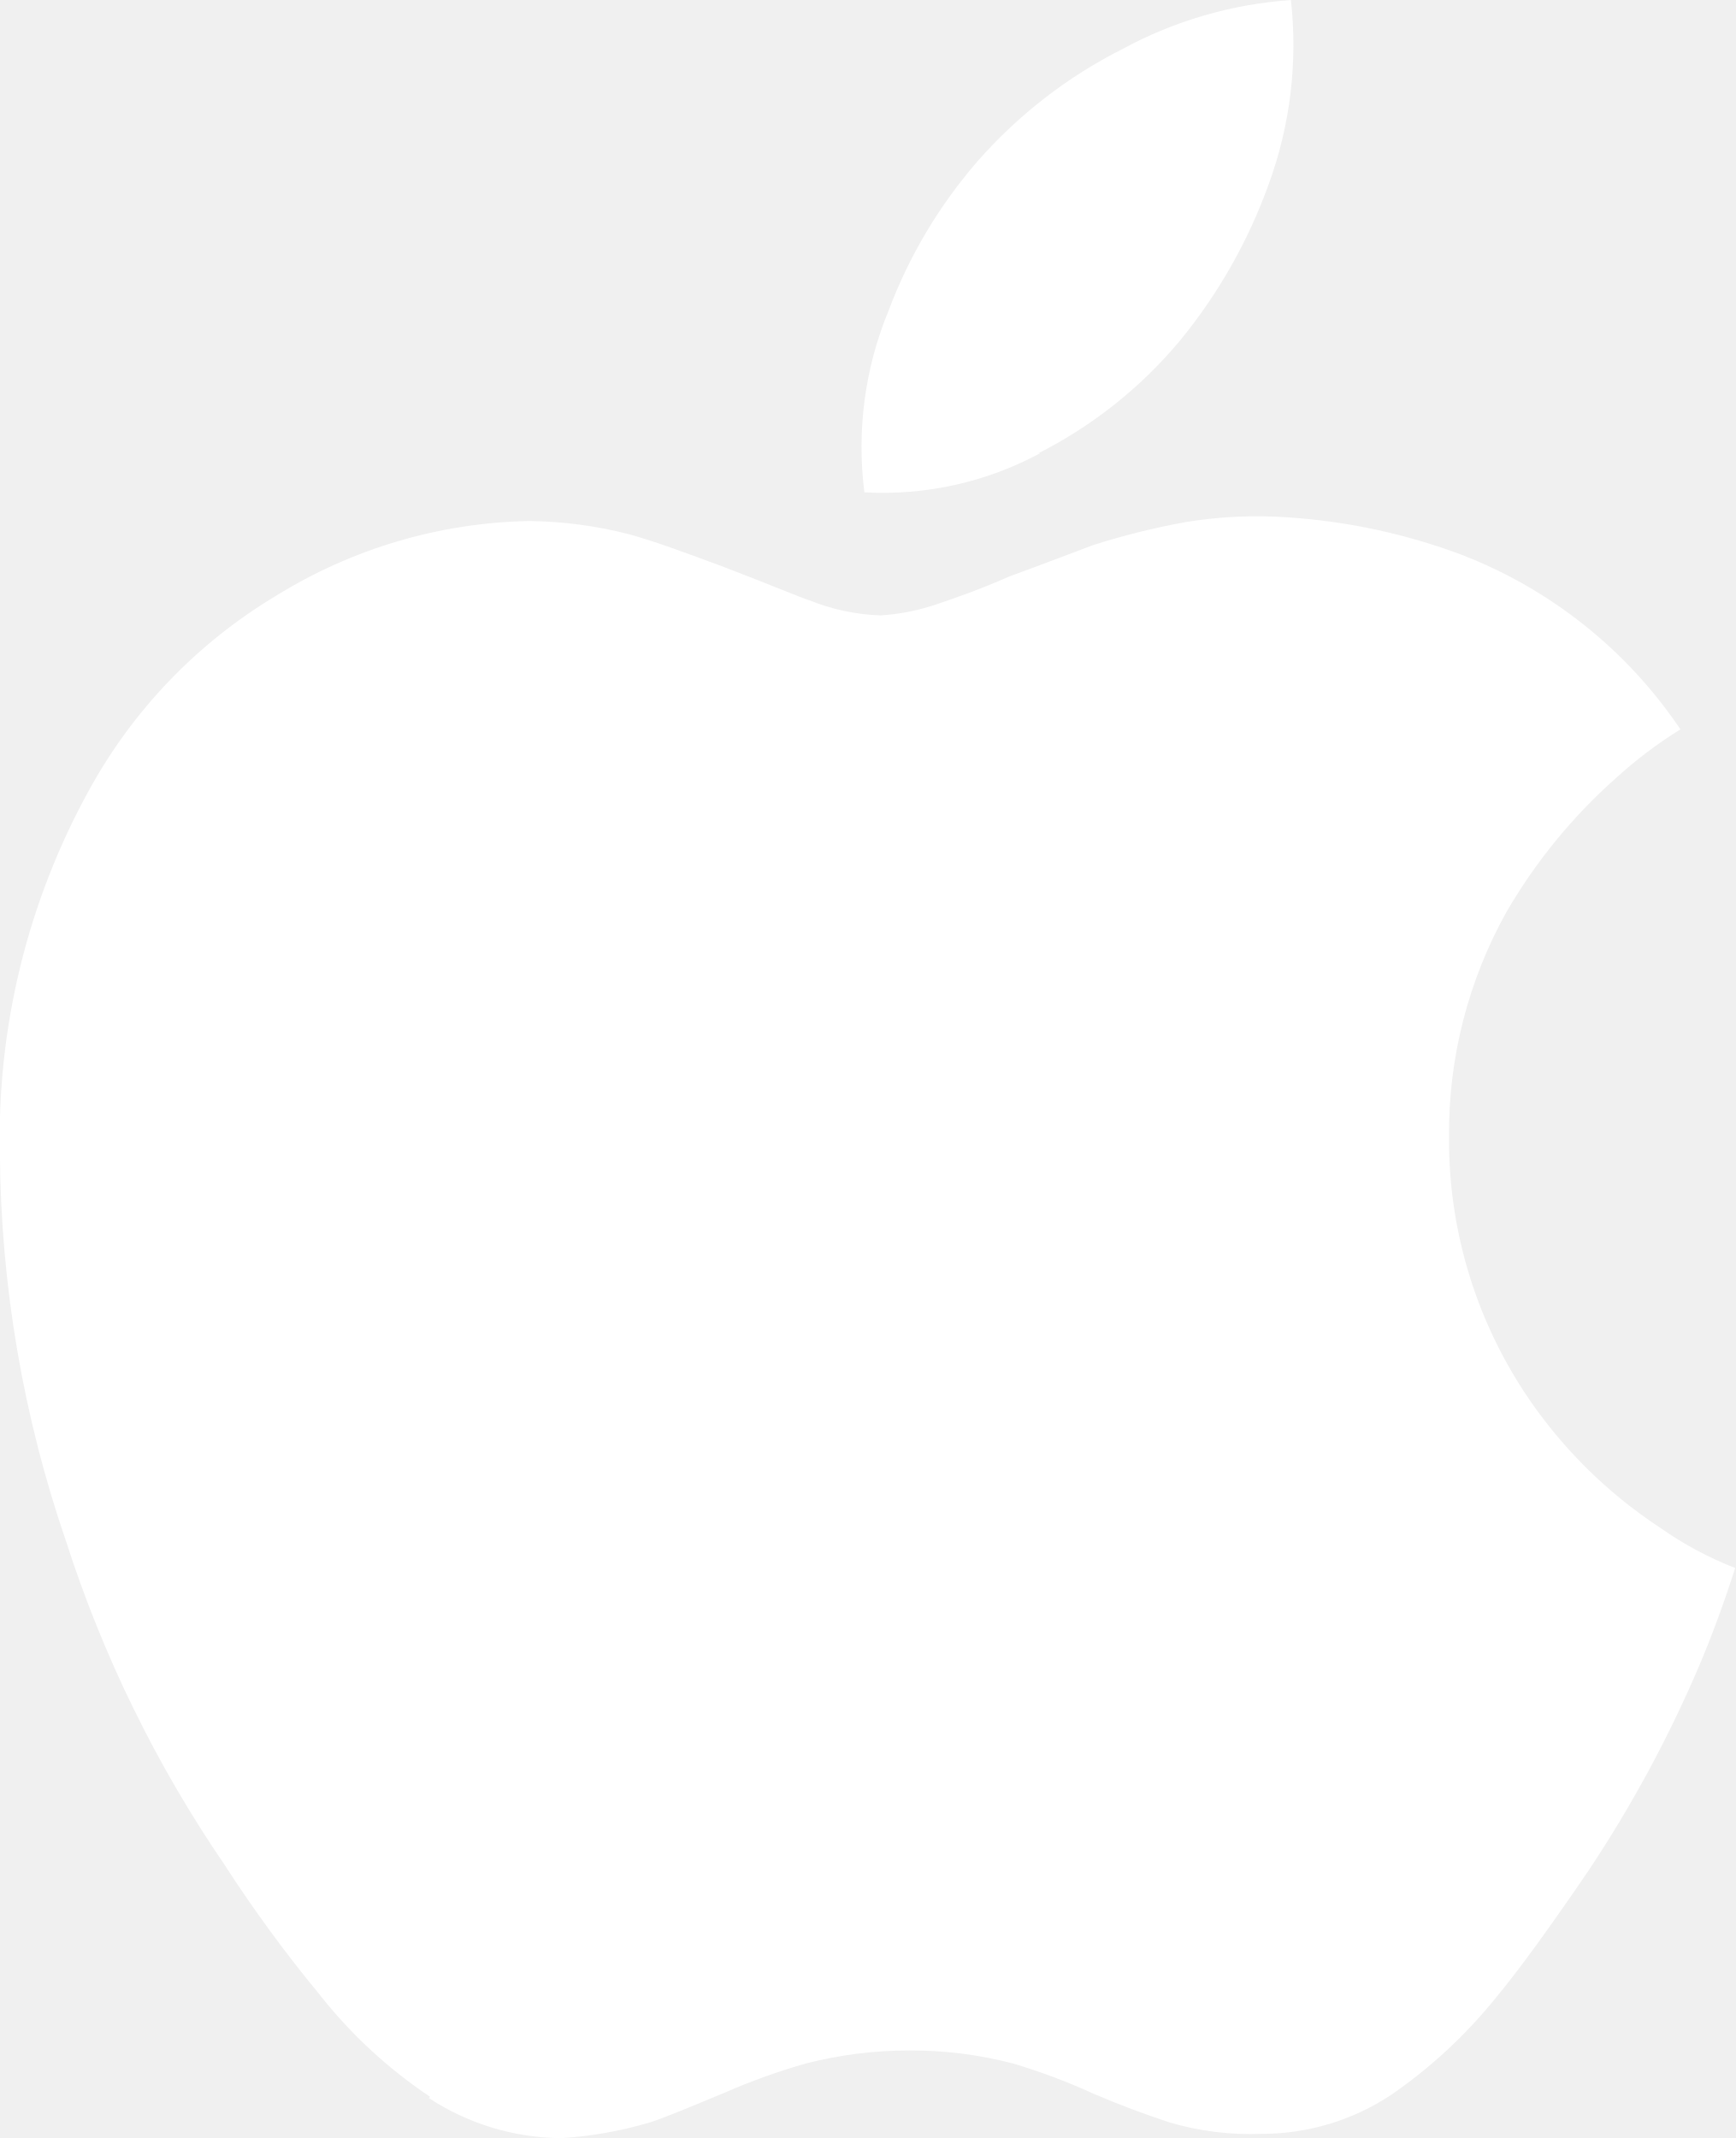
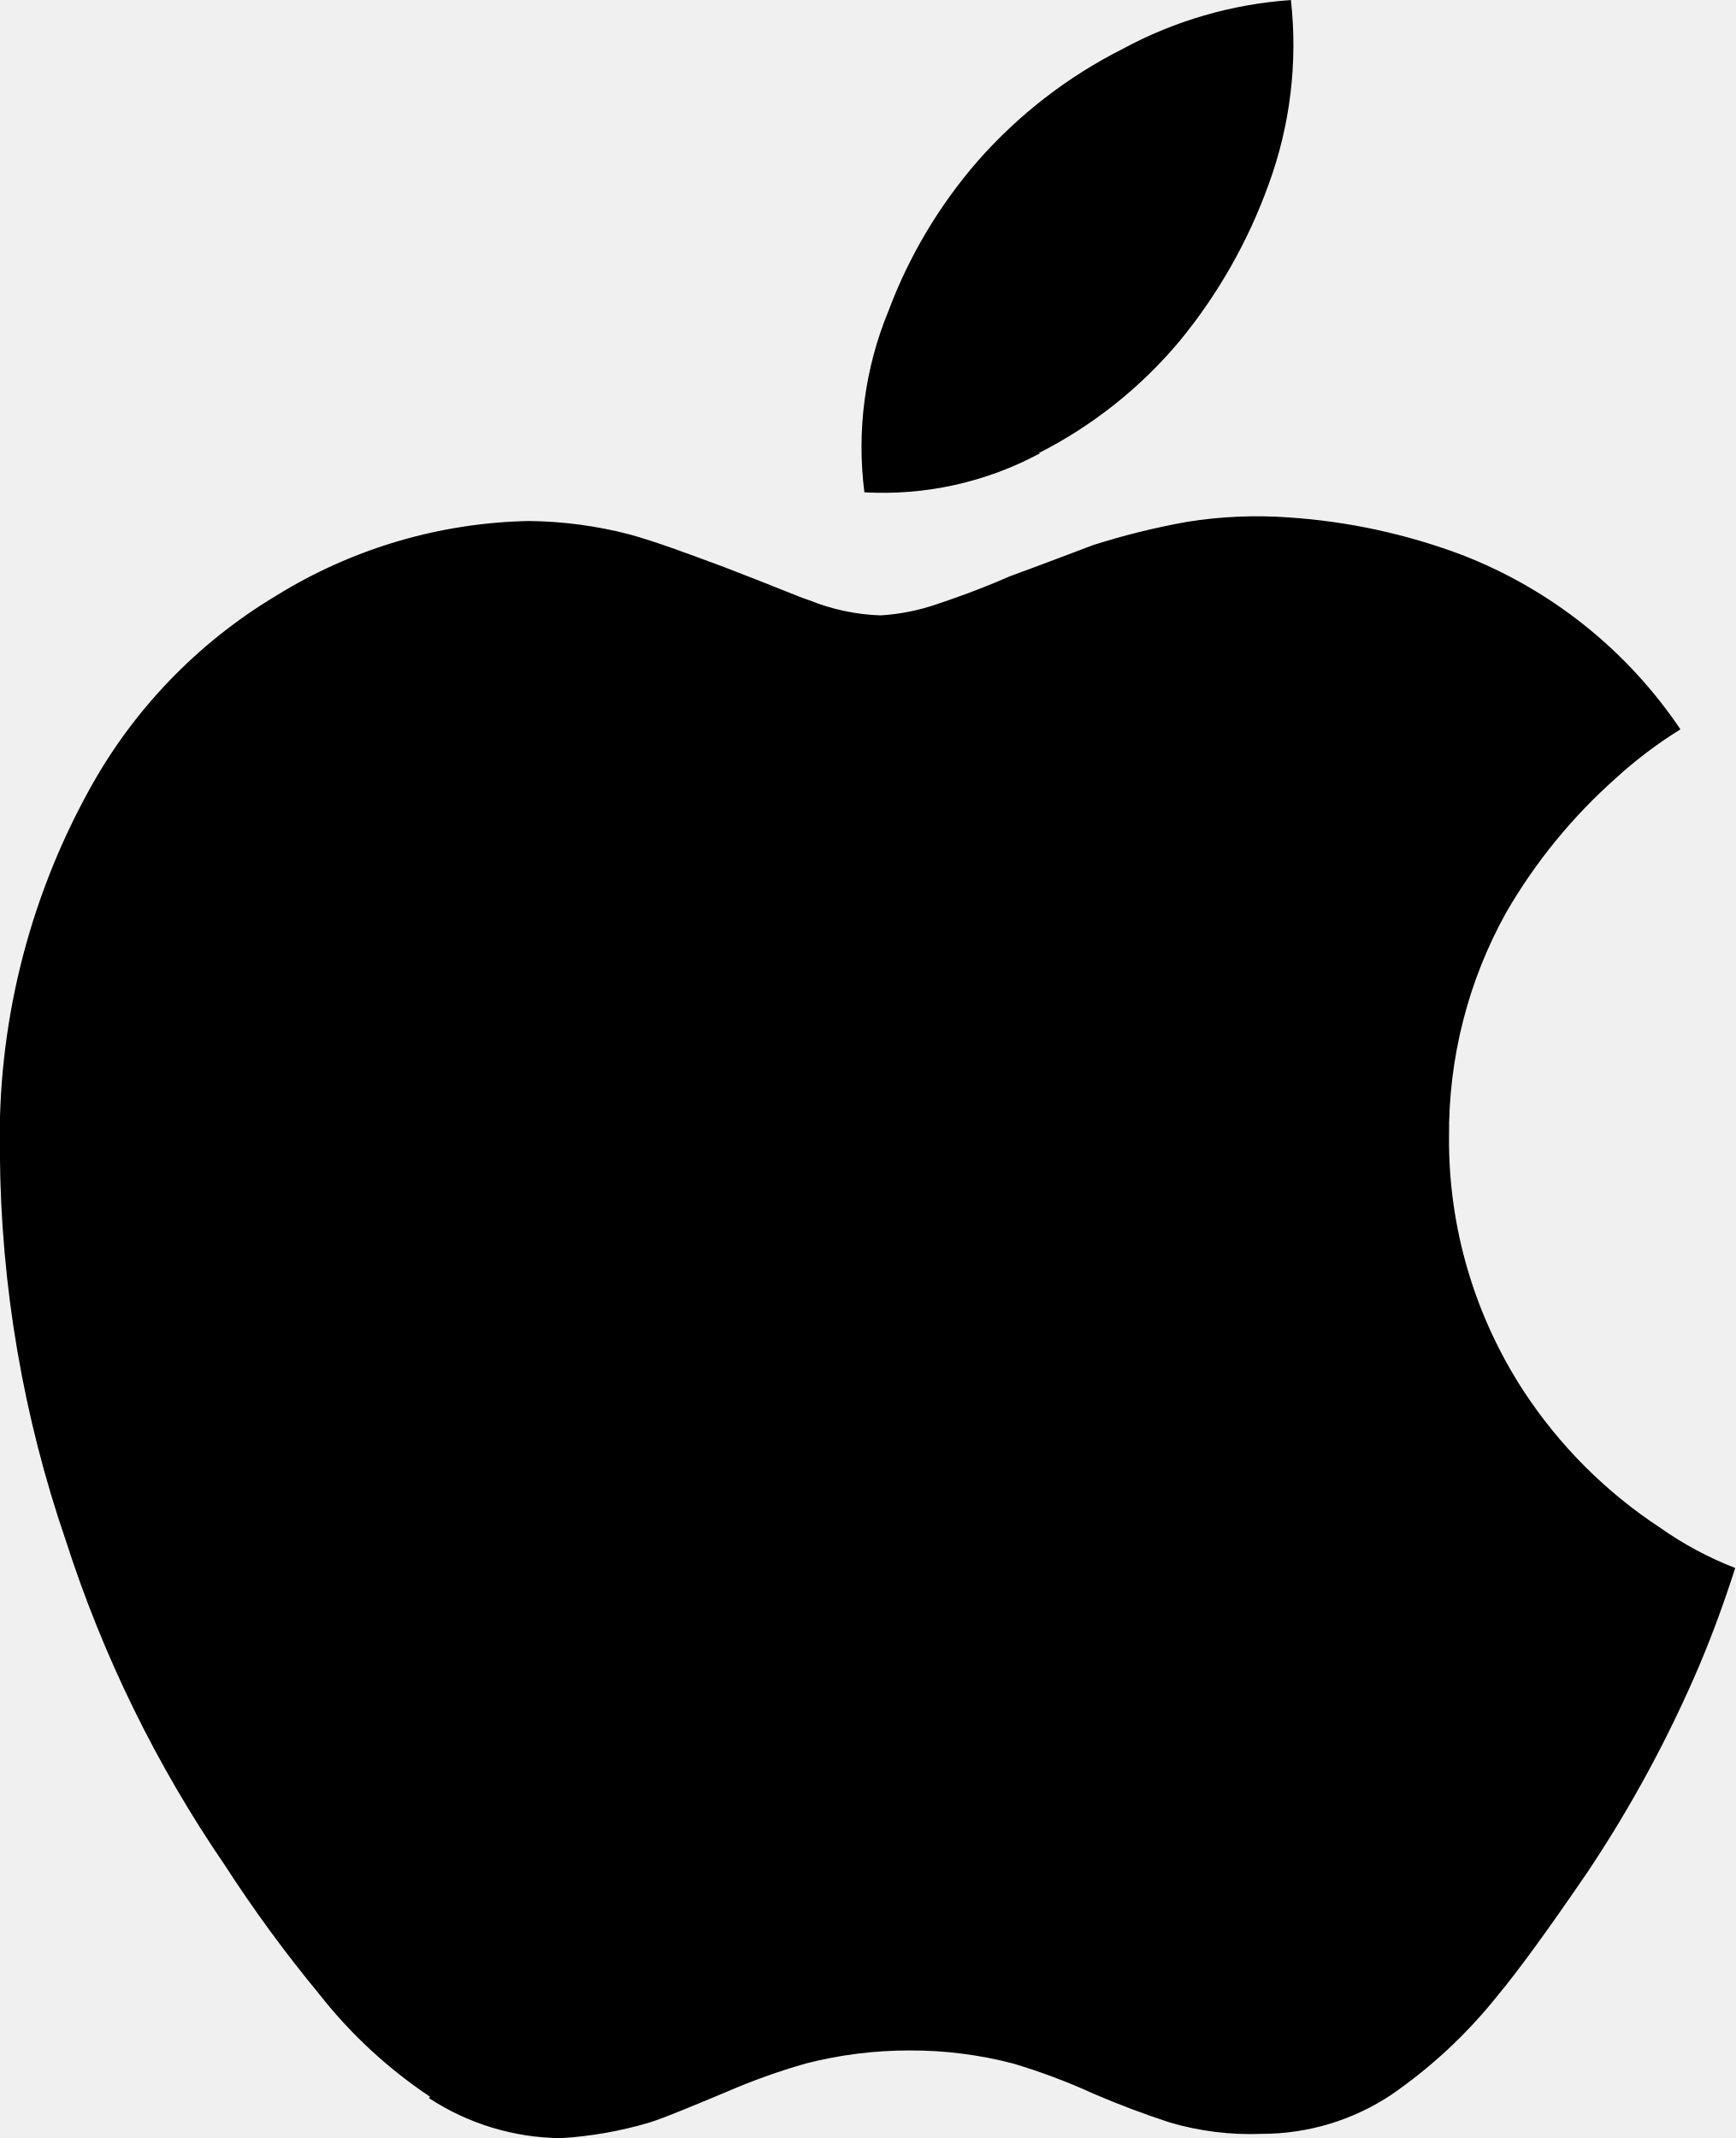
<svg xmlns="http://www.w3.org/2000/svg" width="35.56" height="43.81" viewBox="0 0 35.56 43.81">
-   <path id="apple" d="M11.06,42.964a9.811,9.811,0,0,1-2.269-2.1A28.139,28.139,0,0,1,6.85,38.213,25.659,25.659,0,0,1,3.6,31.58a24.943,24.943,0,0,1-1.355-7.93,14.741,14.741,0,0,1,1.828-7.462,10.545,10.545,0,0,1,3.831-3.981,10.215,10.215,0,0,1,5.181-1.532,8.555,8.555,0,0,1,2.061.274c.529.146,1.168.383,1.952.675,1,.383,1.551.62,1.733.675a4.273,4.273,0,0,0,1.459.31,4.366,4.366,0,0,0,1.177-.237c.265-.091.766-.255,1.478-.566.7-.255,1.262-.474,1.706-.639a15.224,15.224,0,0,1,1.916-.474,9.042,9.042,0,0,1,2.094-.091,12.424,12.424,0,0,1,3.539.766,9.547,9.547,0,0,1,4.482,3.576,8.979,8.979,0,0,0-1.323,1,11.169,11.169,0,0,0-2.244,2.746,9.3,9.3,0,0,0-1.175,4.6,9.415,9.415,0,0,0,1.532,5.218,9.725,9.725,0,0,0,2.8,2.8,7.171,7.171,0,0,0,1.532.821c-.219.684-.46,1.35-.739,2.007a25.885,25.885,0,0,1-2.28,4.214C34,39.5,33.379,40.359,32.909,40.924a10.171,10.171,0,0,1-2.153,2,4.792,4.792,0,0,1-2.649.8,5.873,5.873,0,0,1-1.886-.232c-.529-.173-1.051-.369-1.562-.589a12.661,12.661,0,0,0-1.651-.62,8.245,8.245,0,0,0-2.124-.268,8.513,8.513,0,0,0-2.116.265,13.147,13.147,0,0,0-1.655.593c-.766.319-1.268.529-1.56.62a8.157,8.157,0,0,1-1.806.319,5.016,5.016,0,0,1-2.711-.821Zm12.5-33.677a6.794,6.794,0,0,1-3.6.8,7.316,7.316,0,0,1,.493-3.716A10.046,10.046,0,0,1,22.282,3.3,9.867,9.867,0,0,1,25.255,1,8.46,8.46,0,0,1,28.7,0a8.293,8.293,0,0,1-.456,3.776,10.833,10.833,0,0,1-1.824,3.211,9.2,9.2,0,0,1-2.893,2.3Z" transform="translate(-2.247 0.001)" fill="#fff" />
+   <path id="apple" d="M11.06,42.964a9.811,9.811,0,0,1-2.269-2.1A28.139,28.139,0,0,1,6.85,38.213,25.659,25.659,0,0,1,3.6,31.58a24.943,24.943,0,0,1-1.355-7.93,14.741,14.741,0,0,1,1.828-7.462,10.545,10.545,0,0,1,3.831-3.981,10.215,10.215,0,0,1,5.181-1.532,8.555,8.555,0,0,1,2.061.274c.529.146,1.168.383,1.952.675,1,.383,1.551.62,1.733.675a4.273,4.273,0,0,0,1.459.31,4.366,4.366,0,0,0,1.177-.237c.265-.091.766-.255,1.478-.566.7-.255,1.262-.474,1.706-.639a15.224,15.224,0,0,1,1.916-.474,9.042,9.042,0,0,1,2.094-.091,12.424,12.424,0,0,1,3.539.766,9.547,9.547,0,0,1,4.482,3.576,8.979,8.979,0,0,0-1.323,1,11.169,11.169,0,0,0-2.244,2.746,9.3,9.3,0,0,0-1.175,4.6,9.415,9.415,0,0,0,1.532,5.218,9.725,9.725,0,0,0,2.8,2.8,7.171,7.171,0,0,0,1.532.821c-.219.684-.46,1.35-.739,2.007a25.885,25.885,0,0,1-2.28,4.214C34,39.5,33.379,40.359,32.909,40.924a10.171,10.171,0,0,1-2.153,2,4.792,4.792,0,0,1-2.649.8,5.873,5.873,0,0,1-1.886-.232c-.529-.173-1.051-.369-1.562-.589a12.661,12.661,0,0,0-1.651-.62,8.245,8.245,0,0,0-2.124-.268,8.513,8.513,0,0,0-2.116.265,13.147,13.147,0,0,0-1.655.593c-.766.319-1.268.529-1.56.62a8.157,8.157,0,0,1-1.806.319,5.016,5.016,0,0,1-2.711-.821Zm12.5-33.677a6.794,6.794,0,0,1-3.6.8,7.316,7.316,0,0,1,.493-3.716A10.046,10.046,0,0,1,22.282,3.3,9.867,9.867,0,0,1,25.255,1,8.46,8.46,0,0,1,28.7,0a8.293,8.293,0,0,1-.456,3.776,10.833,10.833,0,0,1-1.824,3.211,9.2,9.2,0,0,1-2.893,2.3Z" transform="translate(-2.247 0.001)" fill="#000000" />
</svg>
